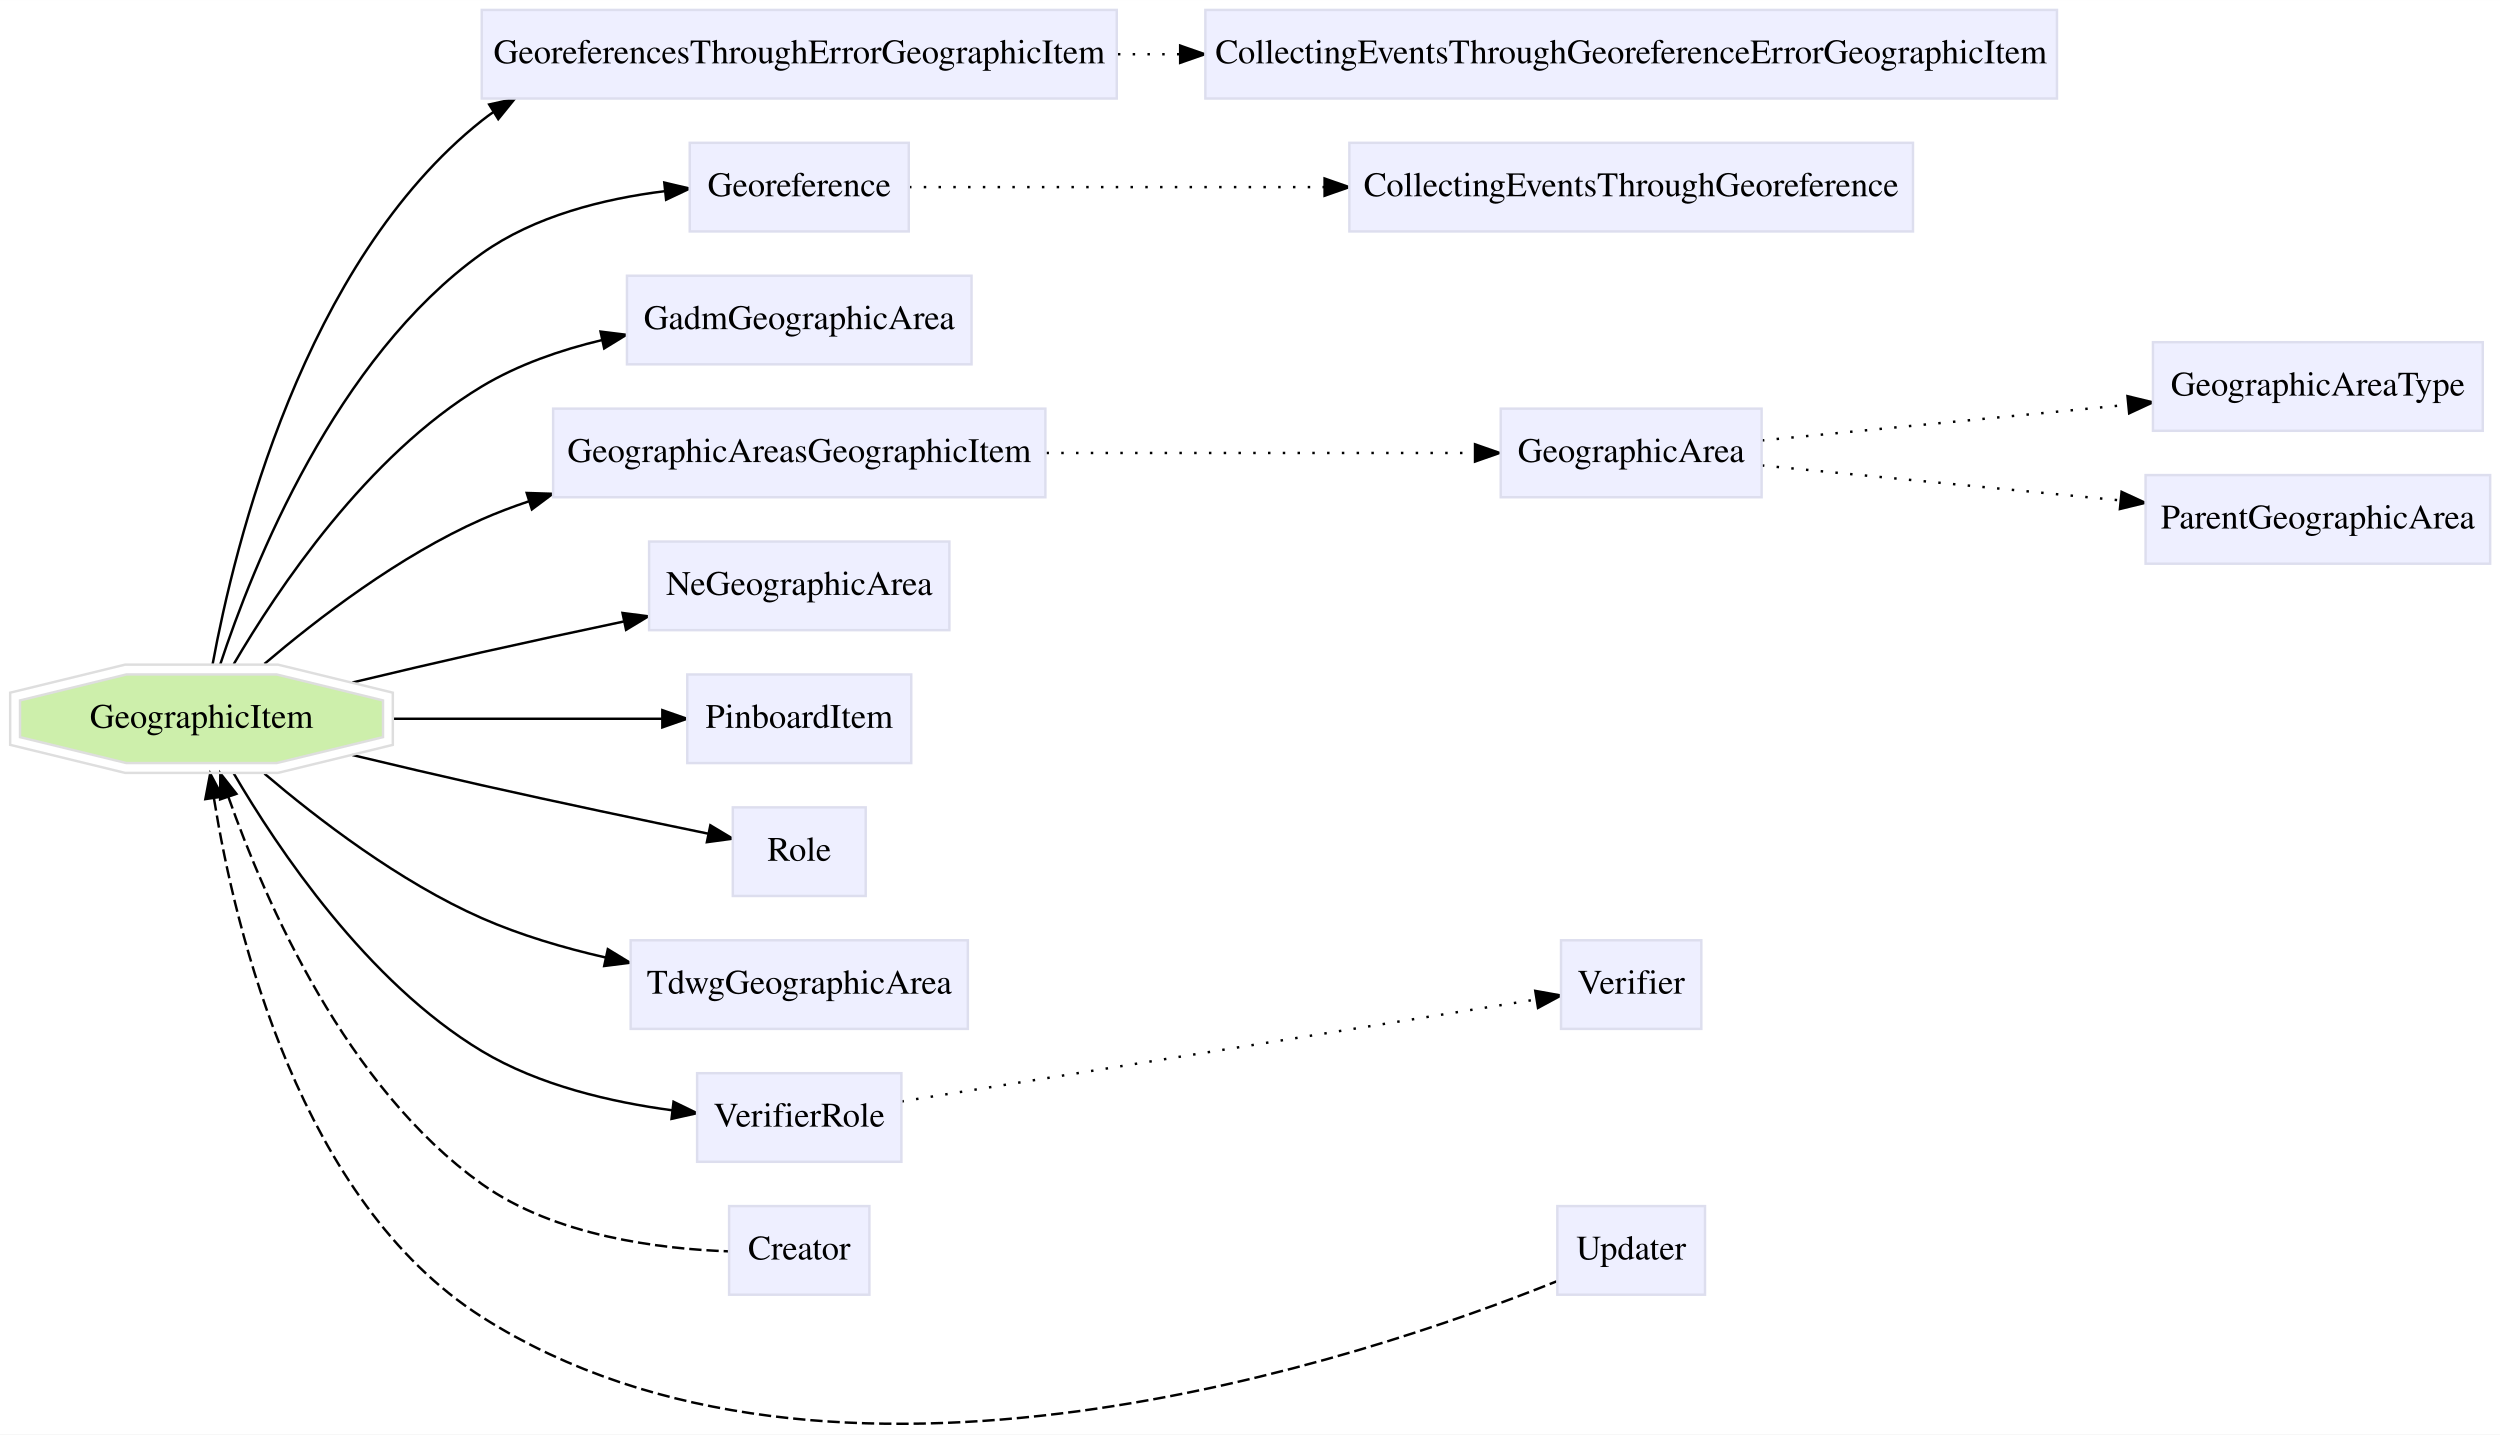
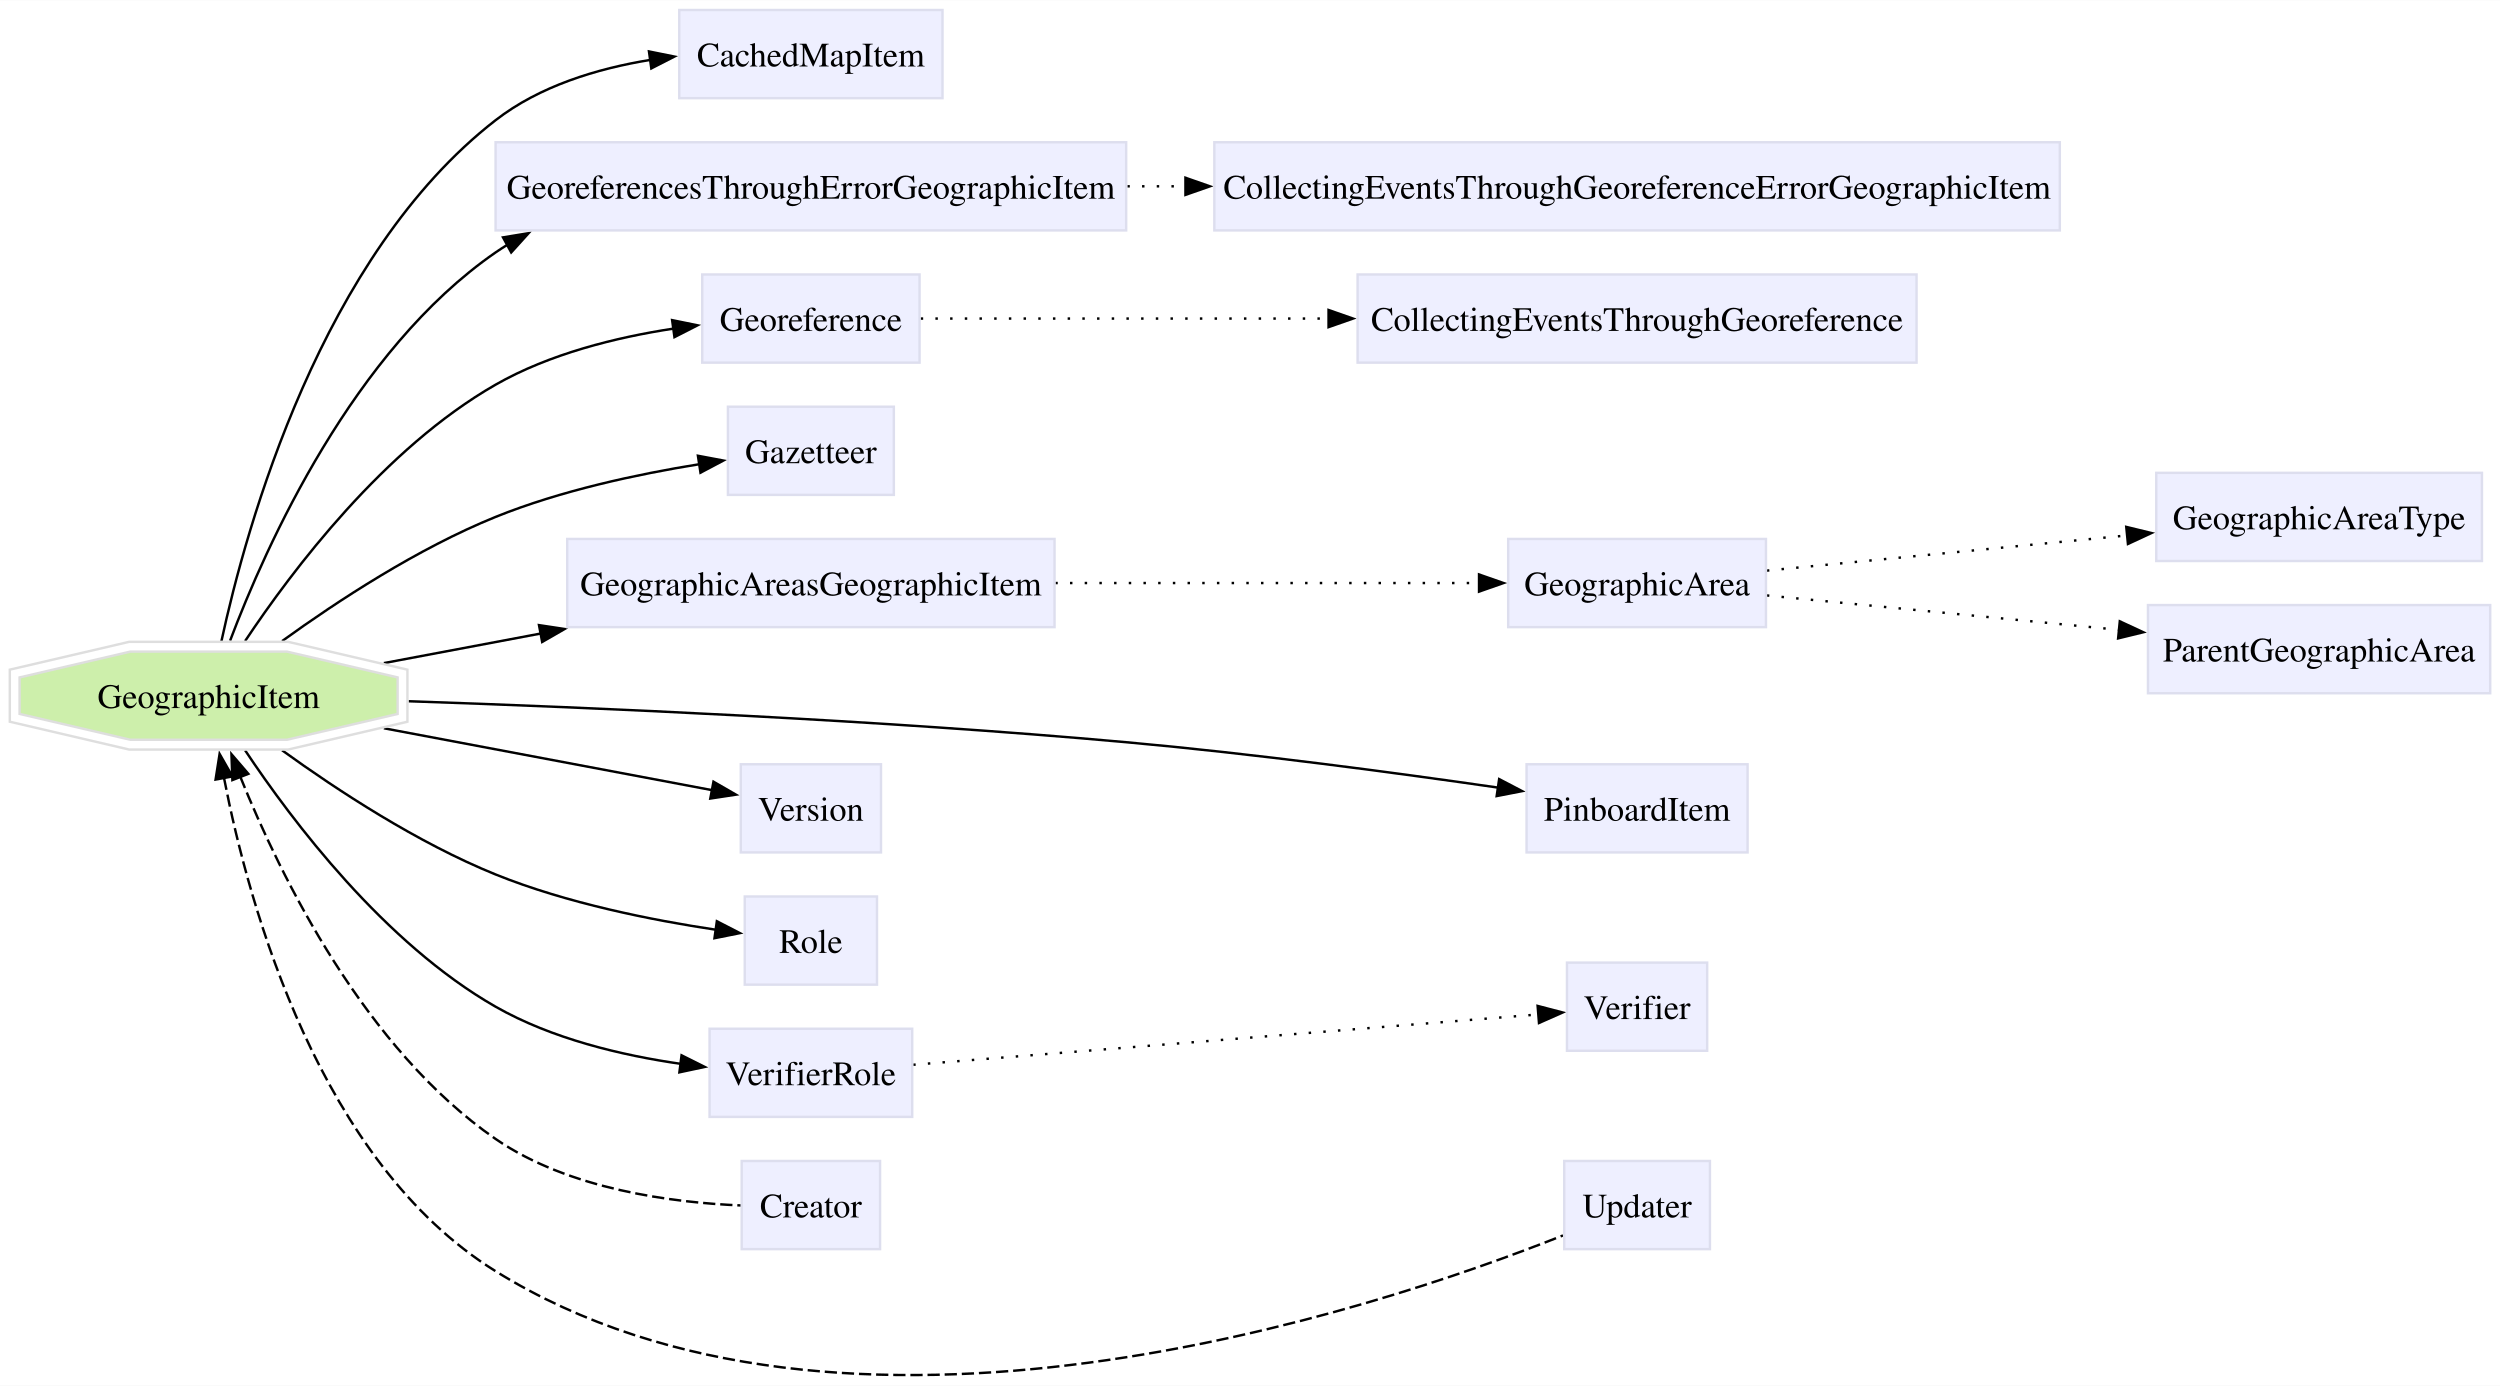
- <svg xmlns="http://www.w3.org/2000/svg" xmlns:xlink="http://www.w3.org/1999/xlink" width="1016pt" height="583pt" viewBox="0.00 0.00 1015.73 582.79">
-   <g id="graph0" class="graph" transform="scale(1 1) rotate(0) translate(4 578.79)">
-     <polygon fill="white" stroke="transparent" points="-4,4 -4,-578.79 1011.73,-578.79 1011.73,4 -4,4" />
+ <svg xmlns="http://www.w3.org/2000/svg" xmlns:xlink="http://www.w3.org/1999/xlink" width="1021pt" height="566pt" viewBox="0.00 0.00 1020.87 565.76">
+   <g id="graph0" class="graph" transform="scale(1 1) rotate(0) translate(4 561.76)">
+     <polygon fill="white" stroke="none" points="-4,4 -4,-561.76 1016.87,-561.76 1016.87,4 -4,4" />
+     <g id="edge1" class="edge">
+       <path fill="none" stroke="black" d="M86.41,-299.98C96.61,-347.15 127.18,-457.52 198.37,-512.76 216.29,-526.67 239.72,-533.83 261.61,-537.39" />
+       <polygon fill="black" stroke="black" points="261,-540.84 271.39,-538.74 261.96,-533.91 261,-540.84" />
+     </g>
+     <g id="edge9" class="edge">
+       <path fill="none" stroke="black" d="M89.96,-300.23C104.65,-339.12 140.3,-418.67 198.37,-458.76 199.98,-459.87 201.62,-460.93 203.29,-461.95" />
+       <polygon fill="black" stroke="black" points="201.4,-464.91 211.86,-466.63 204.75,-458.76 201.4,-464.91" />
+     </g>
    <g id="edge8" class="edge">
-       <path fill="none" stroke="black" d="M82.39,-308.99C91.27,-357.29 119.29,-472.17 191.73,-529.79 193.3,-531.03 194.91,-532.23 196.56,-533.37" />
-       <polygon fill="black" stroke="black" points="194.76,-536.37 205.11,-538.65 198.44,-530.42 194.76,-536.37" />
+       <path fill="none" stroke="black" d="M96.08,-300.07C115.35,-329 152.97,-378.82 198.37,-404.76 220.36,-417.33 247.49,-424.07 271.08,-427.67" />
+       <polygon fill="black" stroke="black" points="270.46,-431.12 280.84,-429 271.41,-424.18 270.46,-431.12" />
+     </g>
+     <g id="edge4" class="edge">
+       <path fill="none" stroke="black" d="M111.19,-300.06C133.79,-316.4 166.58,-337.89 198.37,-350.76 224.95,-361.52 256.45,-368.24 281.52,-372.28" />
+       <polygon fill="black" stroke="black" points="280.99,-375.74 291.4,-373.78 282.04,-368.82 280.99,-375.74" />
    </g>
    <g id="edge7" class="edge">
-       <path fill="none" stroke="black" d="M85.51,-308.95C98.74,-349.04 132.33,-433.36 191.73,-475.79 213.16,-491.09 241.43,-498.07 265.96,-501.13" />
-       <polygon fill="black" stroke="black" points="265.89,-504.64 276.2,-502.21 266.63,-497.68 265.89,-504.64" />
+       <path fill="none" stroke="black" d="M152.74,-291.07C172.75,-294.84 195.03,-299.04 216.76,-303.14" />
+       <polygon fill="black" stroke="black" points="216.09,-306.58 226.57,-304.99 217.39,-299.7 216.09,-306.58" />
+     </g>
+     <g id="edge11" class="edge">
+       <path fill="none" stroke="black" d="M162.86,-275.49C238.64,-272.92 355.11,-267.86 455.87,-258.76 507.5,-254.1 566.03,-246.26 607.76,-240.22" />
+       <polygon fill="black" stroke="black" points="608.17,-243.7 617.56,-238.79 607.16,-236.77 608.17,-243.7" />
+     </g>
+     <g id="edge12" class="edge">
+       <path fill="none" stroke="black" d="M111.19,-255.46C133.79,-239.12 166.58,-217.63 198.37,-204.76 227.44,-193 262.39,-186.07 288.38,-182.18" />
+       <polygon fill="black" stroke="black" points="288.72,-185.66 298.14,-180.81 287.75,-178.73 288.72,-185.66" />
+     </g>
+     <g id="edge13" class="edge">
+       <path fill="none" stroke="black" d="M96.08,-255.46C115.35,-226.53 152.97,-176.71 198.37,-150.76 221.31,-137.66 249.84,-130.89 274.12,-127.4" />
+       <polygon fill="black" stroke="black" points="274.31,-130.91 283.79,-126.17 273.43,-123.96 274.31,-130.91" />
+     </g>
+     <g id="edge15" class="edge">
+       <path fill="none" stroke="black" d="M152.74,-264.46C196.42,-256.22 250.87,-245.96 286.97,-239.15" />
+       <polygon fill="black" stroke="black" points="287.34,-242.64 296.52,-237.35 286.05,-235.76 287.34,-242.64" />
+     </g>
+     <g id="edge16" class="edge">
+       <path fill="none" stroke="black" stroke-dasharray="5,2" d="M94.11,-244.69C110.79,-203.32 145.17,-133.49 198.37,-96.76 228.32,-76.09 270.93,-70.73 298.56,-69.6" />
+       <polygon fill="black" stroke="black" points="90.89,-243.3 90.51,-253.89 97.41,-245.85 90.89,-243.3" />
+     </g>
+     <g id="edge17" class="edge">
+       <path fill="none" stroke="black" stroke-dasharray="5,2" d="M87.46,-244.22C97.88,-190.66 126.67,-87.3 198.37,-42.76 340.44,45.47 556.41,-26.42 634.25,-57.35" />
+       <polygon fill="black" stroke="black" points="84.03,-243.52 85.67,-253.99 90.91,-244.78 84.03,-243.52" />
+     </g>
+     <g id="edge2" class="edge">
+       <path fill="none" stroke="black" stroke-dasharray="1,5" d="M456.35,-485.76C464.21,-485.76 472.18,-485.76 480.21,-485.76" />
+       <polygon fill="black" stroke="black" points="480.07,-489.26 490.07,-485.76 480.07,-482.26 480.07,-489.26" />
    </g>
    <g id="edge3" class="edge">
-       <path fill="none" stroke="black" d="M90.94,-308.95C108.77,-339.45 145.13,-393.78 191.73,-421.79 206.46,-430.64 223.66,-436.62 240.59,-440.65" />
-       <polygon fill="black" stroke="black" points="239.99,-444.1 250.5,-442.8 241.47,-437.26 239.99,-444.1" />
+       <path fill="none" stroke="black" stroke-dasharray="1,5" d="M371.97,-431.76C414.25,-431.76 480.28,-431.76 538.8,-431.76" />
+       <polygon fill="black" stroke="black" points="538.51,-435.26 548.51,-431.76 538.51,-428.26 538.51,-435.26" />
+     </g>
+     <g id="edge5" class="edge">
+       <path fill="none" stroke="black" stroke-dasharray="1,5" d="M717.51,-328.84C758.98,-332.89 817.71,-338.63 864.69,-343.21" />
+       <polygon fill="black" stroke="black" points="864.25,-346.69 874.55,-344.18 864.94,-339.72 864.25,-346.69" />
+     </g>
+     <g id="edge10" class="edge">
+       <path fill="none" stroke="black" stroke-dasharray="1,5" d="M717.51,-318.69C758.05,-314.73 815.05,-309.16 861.48,-304.63" />
+       <polygon fill="black" stroke="black" points="861.61,-308.13 871.22,-303.67 860.93,-301.16 861.61,-308.13" />
    </g>
    <g id="edge6" class="edge">
-       <path fill="none" stroke="black" d="M103.43,-309.08C125.13,-327.56 158.41,-353.1 191.73,-367.79 197.88,-370.5 204.31,-372.94 210.88,-375.14" />
-       <polygon fill="black" stroke="black" points="210,-378.53 220.59,-378.2 212.1,-371.86 210,-378.53" />
-     </g>
-     <g id="edge9" class="edge">
-       <path fill="none" stroke="black" d="M139.13,-301.52C156.12,-305.59 174.63,-309.94 191.73,-313.79 210.42,-317.99 230.69,-322.36 249.47,-326.32" />
-       <polygon fill="black" stroke="black" points="248.92,-329.78 259.43,-328.42 250.36,-322.93 248.92,-329.78" />
-     </g>
-     <g id="edge11" class="edge">
-       <path fill="none" stroke="black" d="M155.74,-286.79C191.27,-286.79 232.65,-286.79 264.95,-286.79" />
-       <polygon fill="black" stroke="black" points="265.1,-290.29 275.1,-286.79 265.1,-283.29 265.1,-290.29" />
-     </g>
-     <g id="edge12" class="edge">
-       <path fill="none" stroke="black" d="M139.13,-272.06C156.12,-267.99 174.63,-263.64 191.73,-259.79 222.7,-252.82 258,-245.41 283.67,-240.12" />
-       <polygon fill="black" stroke="black" points="284.61,-243.51 293.7,-238.07 283.2,-236.65 284.61,-243.51" />
-     </g>
-     <g id="edge13" class="edge">
-       <path fill="none" stroke="black" d="M103.43,-264.5C125.13,-246.02 158.41,-220.48 191.73,-205.79 207.46,-198.86 225.06,-193.67 242.07,-189.79" />
-       <polygon fill="black" stroke="black" points="242.95,-193.18 251.99,-187.66 241.48,-186.34 242.95,-193.18" />
+       <path fill="none" stroke="black" stroke-dasharray="1,5" d="M426.93,-323.76C482.92,-323.76 551.31,-323.76 600.13,-323.76" />
+       <polygon fill="black" stroke="black" points="599.96,-327.26 609.96,-323.76 599.96,-320.26 599.96,-327.26" />
    </g>
    <g id="edge14" class="edge">
-       <path fill="none" stroke="black" d="M90.94,-264.63C108.77,-234.13 145.13,-179.8 191.73,-151.79 215,-137.8 244.45,-130.99 269.23,-127.7" />
-       <polygon fill="black" stroke="black" points="269.65,-131.18 279.18,-126.54 268.84,-124.23 269.65,-131.18" />
-     </g>
-     <g id="edge16" class="edge">
-       <path fill="none" stroke="black" stroke-dasharray="5,2" d="M88.8,-255.01C103.87,-212.25 136.74,-137.06 191.73,-97.79 221.49,-76.54 264.44,-71.34 292.23,-70.4" />
-       <polygon fill="black" stroke="black" points="85.43,-254.03 85.51,-264.63 92.05,-256.29 85.43,-254.03" />
-     </g>
-     <g id="edge17" class="edge">
-       <path fill="none" stroke="black" stroke-dasharray="5,2" d="M82.93,-254.39C91.71,-199.79 118.03,-90.82 191.73,-43.79 333.14,46.45 550.55,-26.9 628.59,-58.28" />
-       <polygon fill="black" stroke="black" points="79.43,-254.14 81.4,-264.55 86.35,-255.18 79.43,-254.14" />
-     </g>
-     <g id="edge1" class="edge">
-       <path fill="none" stroke="black" stroke-dasharray="1,5" d="M450.2,-556.79C458.52,-556.79 466.98,-556.79 475.49,-556.79" />
-       <polygon fill="black" stroke="black" points="475.49,-560.29 485.49,-556.79 475.49,-553.29 475.49,-560.29" />
-     </g>
-     <g id="edge2" class="edge">
-       <path fill="none" stroke="black" stroke-dasharray="1,5" d="M365.32,-502.79C407.95,-502.79 474.91,-502.79 534,-502.79" />
-       <polygon fill="black" stroke="black" points="534.17,-506.29 544.17,-502.79 534.17,-499.29 534.17,-506.29" />
-     </g>
-     <g id="edge4" class="edge">
-       <path fill="none" stroke="black" stroke-dasharray="1,5" d="M711.84,-399.87C753.74,-403.95 813.21,-409.75 860.47,-414.35" />
-       <polygon fill="black" stroke="black" points="860.38,-417.86 870.67,-415.35 861.06,-410.89 860.38,-417.86" />
-     </g>
-     <g id="edge10" class="edge">
-       <path fill="none" stroke="black" stroke-dasharray="1,5" d="M711.84,-389.71C752.86,-385.71 810.73,-380.07 857.49,-375.51" />
-       <polygon fill="black" stroke="black" points="857.98,-378.98 867.6,-374.53 857.3,-372.01 857.98,-378.98" />
-     </g>
-     <g id="edge5" class="edge">
-       <path fill="none" stroke="black" stroke-dasharray="1,5" d="M421.18,-394.79C477.55,-394.79 546.34,-394.79 595.18,-394.79" />
-       <polygon fill="black" stroke="black" points="595.29,-398.29 605.29,-394.79 595.29,-391.29 595.29,-398.29" />
-     </g>
-     <g id="edge15" class="edge">
-       <path fill="none" stroke="black" stroke-dasharray="1,5" d="M362.26,-131.3C427.9,-141.85 556.52,-162.52 620.19,-172.75" />
-       <polygon fill="black" stroke="black" points="619.77,-176.23 630.2,-174.36 620.88,-169.32 619.77,-176.23" />
+       <path fill="none" stroke="black" stroke-dasharray="1,5" d="M368.91,-127.05C433.99,-132.29 560.48,-142.47 624.45,-147.62" />
+       <polygon fill="black" stroke="black" points="623.88,-151.08 634.12,-148.4 624.44,-144.11 623.88,-151.08" />
    </g>
    <g id="node1" class="node">
      <g id="a_node1">
        <a xlink:href="/develop/Data/models.html#geographic-item" xlink:title="GeographicItem" target="_top">
-           <polygon fill="#cdefab" stroke="#dedede" points="151.61,-279.33 151.61,-294.24 108.41,-304.79 47.32,-304.79 4.13,-294.24 4.13,-279.33 47.32,-268.79 108.41,-268.79 151.61,-279.33" />
-           <polygon fill="none" stroke="#dedede" points="155.6,-276.19 155.6,-297.39 108.89,-308.79 46.84,-308.79 0.13,-297.39 0.13,-276.19 46.84,-264.79 108.89,-264.79 155.6,-276.19" />
-           <text text-anchor="middle" x="77.87" y="-283.09" font-family="Times,serif" font-size="14.00">GeographicItem</text>
+           <polygon fill="#cdefab" stroke="#dedede" points="158.37,-270.31 158.37,-285.22 113.16,-295.76 49.22,-295.76 4,-285.22 4,-270.31 49.22,-259.76 113.16,-259.76 158.37,-270.31" />
+           <polygon fill="none" stroke="#dedede" points="162.37,-267.13 162.37,-288.39 113.62,-299.76 48.76,-299.76 0,-288.39 0,-267.13 48.76,-255.76 113.62,-255.76 162.37,-267.13" />
+           <text text-anchor="middle" x="81.19" y="-272.71" font-family="Times,serif" font-size="14.00">GeographicItem</text>
        </a>
      </g>
    </g>
    <g id="node2" class="node">
      <g id="a_node2">
-         <a xlink:href="/develop/Data/models.html#georeferences-through-error-geographic-item" xlink:title="GeoreferencesThroughErrorGeographicItem" target="_top">
-           <polygon fill="#eeefff" stroke="#dddeee" points="449.73,-574.79 191.73,-574.79 191.73,-538.79 449.73,-538.79 449.73,-574.79" />
-           <text text-anchor="middle" x="320.73" y="-553.09" font-family="Times,serif" font-size="14.00">GeoreferencesThroughErrorGeographicItem</text>
+         <a xlink:href="/develop/Data/models.html#cached-map-item" xlink:title="CachedMapItem" target="_top">
+           <polygon fill="#eeefff" stroke="#dddeee" points="380.87,-557.76 273.37,-557.76 273.37,-521.76 380.87,-521.76 380.87,-557.76" />
+           <text text-anchor="middle" x="327.12" y="-534.71" font-family="Times,serif" font-size="14.00">CachedMapItem</text>
        </a>
      </g>
    </g>
    <g id="node3" class="node">
      <g id="a_node3">
-         <a xlink:href="/develop/Data/models.html#collecting-events-through-georeference-error-geographic-item" xlink:title="CollectingEventsThroughGeoreferenceErrorGeographicItem" target="_top">
-           <polygon fill="#eeefff" stroke="#dddeee" points="831.73,-574.79 485.73,-574.79 485.73,-538.79 831.73,-538.79 831.73,-574.79" />
-           <text text-anchor="middle" x="658.73" y="-553.09" font-family="Times,serif" font-size="14.00">CollectingEventsThroughGeoreferenceErrorGeographicItem</text>
+         <a xlink:href="/develop/Data/models.html#georeferences-through-error-geographic-item" xlink:title="GeoreferencesThroughErrorGeographicItem" target="_top">
+           <polygon fill="#eeefff" stroke="#dddeee" points="455.87,-503.76 198.37,-503.76 198.37,-467.76 455.87,-467.76 455.87,-503.76" />
+           <text text-anchor="middle" x="327.12" y="-480.71" font-family="Times,serif" font-size="14.00">GeoreferencesThroughErrorGeographicItem</text>
        </a>
      </g>
    </g>
    <g id="node4" class="node">
      <g id="a_node4">
-         <a xlink:href="/develop/Data/models.html#georeference" xlink:title="Georeference" target="_top">
-           <polygon fill="#eeefff" stroke="#dddeee" points="365.23,-520.79 276.23,-520.79 276.23,-484.79 365.23,-484.79 365.23,-520.79" />
-           <text text-anchor="middle" x="320.73" y="-499.09" font-family="Times,serif" font-size="14.00">Georeference</text>
+         <a xlink:href="/develop/Data/models.html#collecting-events-through-georeference-error-geographic-item" xlink:title="CollectingEventsThroughGeoreferenceErrorGeographicItem" target="_top">
+           <polygon fill="#eeefff" stroke="#dddeee" points="837.12,-503.76 491.87,-503.76 491.87,-467.76 837.12,-467.76 837.12,-503.76" />
+           <text text-anchor="middle" x="664.5" y="-480.71" font-family="Times,serif" font-size="14.00">CollectingEventsThroughGeoreferenceErrorGeographicItem</text>
        </a>
      </g>
    </g>
    <g id="node5" class="node">
      <g id="a_node5">
-         <a xlink:href="/develop/Data/models.html#collecting-events-through-georeference" xlink:title="CollectingEventsThroughGeoreference" target="_top">
-           <polygon fill="#eeefff" stroke="#dddeee" points="773.23,-520.79 544.23,-520.79 544.23,-484.79 773.23,-484.79 773.23,-520.79" />
-           <text text-anchor="middle" x="658.73" y="-499.09" font-family="Times,serif" font-size="14.00">CollectingEventsThroughGeoreference</text>
+         <a xlink:href="/develop/Data/models.html#georeference" xlink:title="Georeference" target="_top">
+           <polygon fill="#eeefff" stroke="#dddeee" points="371.5,-449.76 282.75,-449.76 282.75,-413.76 371.5,-413.76 371.5,-449.76" />
+           <text text-anchor="middle" x="327.12" y="-426.71" font-family="Times,serif" font-size="14.00">Georeference</text>
        </a>
      </g>
    </g>
    <g id="node6" class="node">
      <g id="a_node6">
-         <a xlink:href="/develop/Data/models.html#gadm-geographic-area" xlink:title="GadmGeographicArea" target="_top">
-           <polygon fill="#eeefff" stroke="#dddeee" points="390.73,-466.79 250.73,-466.79 250.73,-430.79 390.73,-430.79 390.73,-466.79" />
-           <text text-anchor="middle" x="320.73" y="-445.09" font-family="Times,serif" font-size="14.00">GadmGeographicArea</text>
+         <a xlink:href="/develop/Data/models.html#collecting-events-through-georeference" xlink:title="CollectingEventsThroughGeoreference" target="_top">
+           <polygon fill="#eeefff" stroke="#dddeee" points="778.62,-449.76 550.37,-449.76 550.37,-413.76 778.62,-413.76 778.62,-449.76" />
+           <text text-anchor="middle" x="664.5" y="-426.71" font-family="Times,serif" font-size="14.00">CollectingEventsThroughGeoreference</text>
        </a>
      </g>
    </g>
    <g id="node7" class="node">
      <g id="a_node7">
-         <a xlink:href="/develop/Data/models.html#geographic-area" xlink:title="GeographicArea" target="_top">
-           <polygon fill="#eeefff" stroke="#dddeee" points="711.73,-412.79 605.73,-412.79 605.73,-376.79 711.73,-376.79 711.73,-412.79" />
-           <text text-anchor="middle" x="658.73" y="-391.09" font-family="Times,serif" font-size="14.00">GeographicArea</text>
+         <a xlink:href="/develop/Data/models.html#gazetteer" xlink:title="Gazetteer" target="_top">
+           <polygon fill="#eeefff" stroke="#dddeee" points="361,-395.76 293.25,-395.76 293.25,-359.76 361,-359.76 361,-395.76" />
+           <text text-anchor="middle" x="327.12" y="-372.71" font-family="Times,serif" font-size="14.00">Gazetteer</text>
        </a>
      </g>
    </g>
    <g id="node8" class="node">
      <g id="a_node8">
-         <a xlink:href="/develop/Data/models.html#geographic-area-type" xlink:title="GeographicAreaType" target="_top">
-           <polygon fill="#eeefff" stroke="#dddeee" points="1004.73,-439.79 870.73,-439.79 870.73,-403.79 1004.73,-403.79 1004.73,-439.79" />
-           <text text-anchor="middle" x="937.73" y="-418.09" font-family="Times,serif" font-size="14.00">GeographicAreaType</text>
+         <a xlink:href="/develop/Data/models.html#geographic-area" xlink:title="GeographicArea" target="_top">
+           <polygon fill="#eeefff" stroke="#dddeee" points="717.12,-341.76 611.87,-341.76 611.87,-305.76 717.12,-305.76 717.12,-341.76" />
+           <text text-anchor="middle" x="664.5" y="-318.71" font-family="Times,serif" font-size="14.00">GeographicArea</text>
        </a>
      </g>
    </g>
    <g id="node9" class="node">
      <g id="a_node9">
-         <a xlink:href="/develop/Data/models.html#geographic-areas-geographic-item" xlink:title="GeographicAreasGeographicItem" target="_top">
-           <polygon fill="#eeefff" stroke="#dddeee" points="420.73,-412.79 220.73,-412.79 220.73,-376.79 420.73,-376.79 420.73,-412.79" />
-           <text text-anchor="middle" x="320.73" y="-391.09" font-family="Times,serif" font-size="14.00">GeographicAreasGeographicItem</text>
+         <a xlink:href="/develop/Data/models.html#geographic-area-type" xlink:title="GeographicAreaType" target="_top">
+           <polygon fill="#eeefff" stroke="#dddeee" points="1009.5,-368.76 876.5,-368.76 876.5,-332.76 1009.5,-332.76 1009.5,-368.76" />
+           <text text-anchor="middle" x="943" y="-345.71" font-family="Times,serif" font-size="14.00">GeographicAreaType</text>
        </a>
      </g>
    </g>
    <g id="node10" class="node">
      <g id="a_node10">
-         <a xlink:href="/develop/Data/models.html#ne-geographic-area" xlink:title="NeGeographicArea" target="_top">
-           <polygon fill="#eeefff" stroke="#dddeee" points="381.73,-358.79 259.73,-358.79 259.73,-322.79 381.73,-322.79 381.73,-358.79" />
-           <text text-anchor="middle" x="320.73" y="-337.09" font-family="Times,serif" font-size="14.00">NeGeographicArea</text>
+         <a xlink:href="/develop/Data/models.html#geographic-areas-geographic-item" xlink:title="GeographicAreasGeographicItem" target="_top">
+           <polygon fill="#eeefff" stroke="#dddeee" points="426.62,-341.76 227.62,-341.76 227.62,-305.76 426.62,-305.76 426.62,-341.76" />
+           <text text-anchor="middle" x="327.12" y="-318.71" font-family="Times,serif" font-size="14.00">GeographicAreasGeographicItem</text>
        </a>
      </g>
    </g>
    <g id="node11" class="node">
      <g id="a_node11">
        <a xlink:href="/develop/Data/models.html#parent-geographic-area" xlink:title="ParentGeographicArea" target="_top">
-           <polygon fill="#eeefff" stroke="#dddeee" points="1007.73,-385.79 867.73,-385.79 867.73,-349.79 1007.73,-349.79 1007.73,-385.79" />
-           <text text-anchor="middle" x="937.73" y="-364.09" font-family="Times,serif" font-size="14.00">ParentGeographicArea</text>
+           <polygon fill="#eeefff" stroke="#dddeee" points="1012.87,-314.76 873.12,-314.76 873.12,-278.76 1012.87,-278.76 1012.87,-314.76" />
+           <text text-anchor="middle" x="943" y="-291.71" font-family="Times,serif" font-size="14.00">ParentGeographicArea</text>
        </a>
      </g>
    </g>
    <g id="node12" class="node">
      <g id="a_node12">
        <a xlink:href="/develop/Data/models.html#pinboard-item" xlink:title="PinboardItem" target="_top">
-           <polygon fill="#eeefff" stroke="#dddeee" points="366.23,-304.79 275.23,-304.79 275.23,-268.79 366.23,-268.79 366.23,-304.79" />
-           <text text-anchor="middle" x="320.73" y="-283.09" font-family="Times,serif" font-size="14.00">PinboardItem</text>
+           <polygon fill="#eeefff" stroke="#dddeee" points="709.62,-249.76 619.37,-249.76 619.37,-213.76 709.62,-213.76 709.62,-249.76" />
+           <text text-anchor="middle" x="664.5" y="-226.71" font-family="Times,serif" font-size="14.00">PinboardItem</text>
        </a>
      </g>
    </g>
    <g id="node13" class="node">
      <g id="a_node13">
        <a xlink:href="/develop/Data/models.html#role" xlink:title="Role" target="_top">
-           <polygon fill="#eeefff" stroke="#dddeee" points="347.73,-250.79 293.73,-250.79 293.73,-214.79 347.73,-214.79 347.73,-250.79" />
-           <text text-anchor="middle" x="320.73" y="-229.09" font-family="Times,serif" font-size="14.00">Role</text>
+           <polygon fill="#eeefff" stroke="#dddeee" points="354.12,-195.76 300.12,-195.76 300.12,-159.76 354.12,-159.76 354.12,-195.76" />
+           <text text-anchor="middle" x="327.12" y="-172.71" font-family="Times,serif" font-size="14.00">Role</text>
        </a>
      </g>
    </g>
    <g id="node14" class="node">
      <g id="a_node14">
-         <a xlink:href="/develop/Data/models.html#tdwg-geographic-area" xlink:title="TdwgGeographicArea" target="_top">
-           <polygon fill="#eeefff" stroke="#dddeee" points="389.23,-196.79 252.23,-196.79 252.23,-160.79 389.23,-160.79 389.23,-196.79" />
-           <text text-anchor="middle" x="320.73" y="-175.09" font-family="Times,serif" font-size="14.00">TdwgGeographicArea</text>
+         <a xlink:href="/develop/Data/models.html#verifier-role" xlink:title="VerifierRole" target="_top">
+           <polygon fill="#eeefff" stroke="#dddeee" points="368.5,-141.76 285.75,-141.76 285.75,-105.76 368.5,-105.76 368.5,-141.76" />
+           <text text-anchor="middle" x="327.12" y="-118.71" font-family="Times,serif" font-size="14.00">VerifierRole</text>
        </a>
      </g>
    </g>
    <g id="node15" class="node">
      <g id="a_node15">
-         <a xlink:href="/develop/Data/models.html#verifier-role" xlink:title="VerifierRole" target="_top">
-           <polygon fill="#eeefff" stroke="#dddeee" points="362.23,-142.79 279.23,-142.79 279.23,-106.79 362.23,-106.79 362.23,-142.79" />
-           <text text-anchor="middle" x="320.73" y="-121.09" font-family="Times,serif" font-size="14.00">VerifierRole</text>
+         <a xlink:href="/develop/Data/models.html#verifier" xlink:title="Verifier" target="_top">
+           <polygon fill="#eeefff" stroke="#dddeee" points="693.12,-168.76 635.87,-168.76 635.87,-132.76 693.12,-132.76 693.12,-168.76" />
+           <text text-anchor="middle" x="664.5" y="-145.71" font-family="Times,serif" font-size="14.00">Verifier</text>
        </a>
      </g>
    </g>
    <g id="node16" class="node">
      <g id="a_node16">
-         <a xlink:href="/develop/Data/models.html#verifier" xlink:title="Verifier" target="_top">
-           <polygon fill="#eeefff" stroke="#dddeee" points="687.23,-196.79 630.23,-196.79 630.23,-160.79 687.23,-160.79 687.23,-196.79" />
-           <text text-anchor="middle" x="658.73" y="-175.09" font-family="Times,serif" font-size="14.00">Verifier</text>
+         <a xlink:href="/develop/Data/models.html#version" xlink:title="Version" target="_top">
+           <polygon fill="#eeefff" stroke="#dddeee" points="355.75,-249.76 298.5,-249.76 298.5,-213.76 355.75,-213.76 355.75,-249.76" />
+           <text text-anchor="middle" x="327.12" y="-226.71" font-family="Times,serif" font-size="14.00">Version</text>
        </a>
      </g>
    </g>
    <g id="node17" class="node">
      <g id="a_node17">
        <a xlink:href="/develop/Data/models.html#creator" xlink:title="Creator" target="_top">
-           <polygon fill="#eeefff" stroke="#dddeee" points="349.23,-88.79 292.23,-88.79 292.23,-52.79 349.23,-52.79 349.23,-88.79" />
-           <text text-anchor="middle" x="320.73" y="-67.09" font-family="Times,serif" font-size="14.00">Creator</text>
+           <polygon fill="#eeefff" stroke="#dddeee" points="355.37,-87.76 298.87,-87.76 298.87,-51.76 355.37,-51.76 355.37,-87.76" />
+           <text text-anchor="middle" x="327.12" y="-64.71" font-family="Times,serif" font-size="14.00">Creator</text>
        </a>
      </g>
    </g>
    <g id="node18" class="node">
      <g id="a_node18">
        <a xlink:href="/develop/Data/models.html#updater" xlink:title="Updater" target="_top">
-           <polygon fill="#eeefff" stroke="#dddeee" points="688.73,-88.79 628.73,-88.79 628.73,-52.79 688.73,-52.79 688.73,-88.79" />
-           <text text-anchor="middle" x="658.73" y="-67.09" font-family="Times,serif" font-size="14.00">Updater</text>
+           <polygon fill="#eeefff" stroke="#dddeee" points="694.25,-87.76 634.75,-87.76 634.75,-51.76 694.25,-51.76 694.25,-87.76" />
+           <text text-anchor="middle" x="664.5" y="-64.71" font-family="Times,serif" font-size="14.00">Updater</text>
        </a>
      </g>
    </g>
  </g>
</svg>
